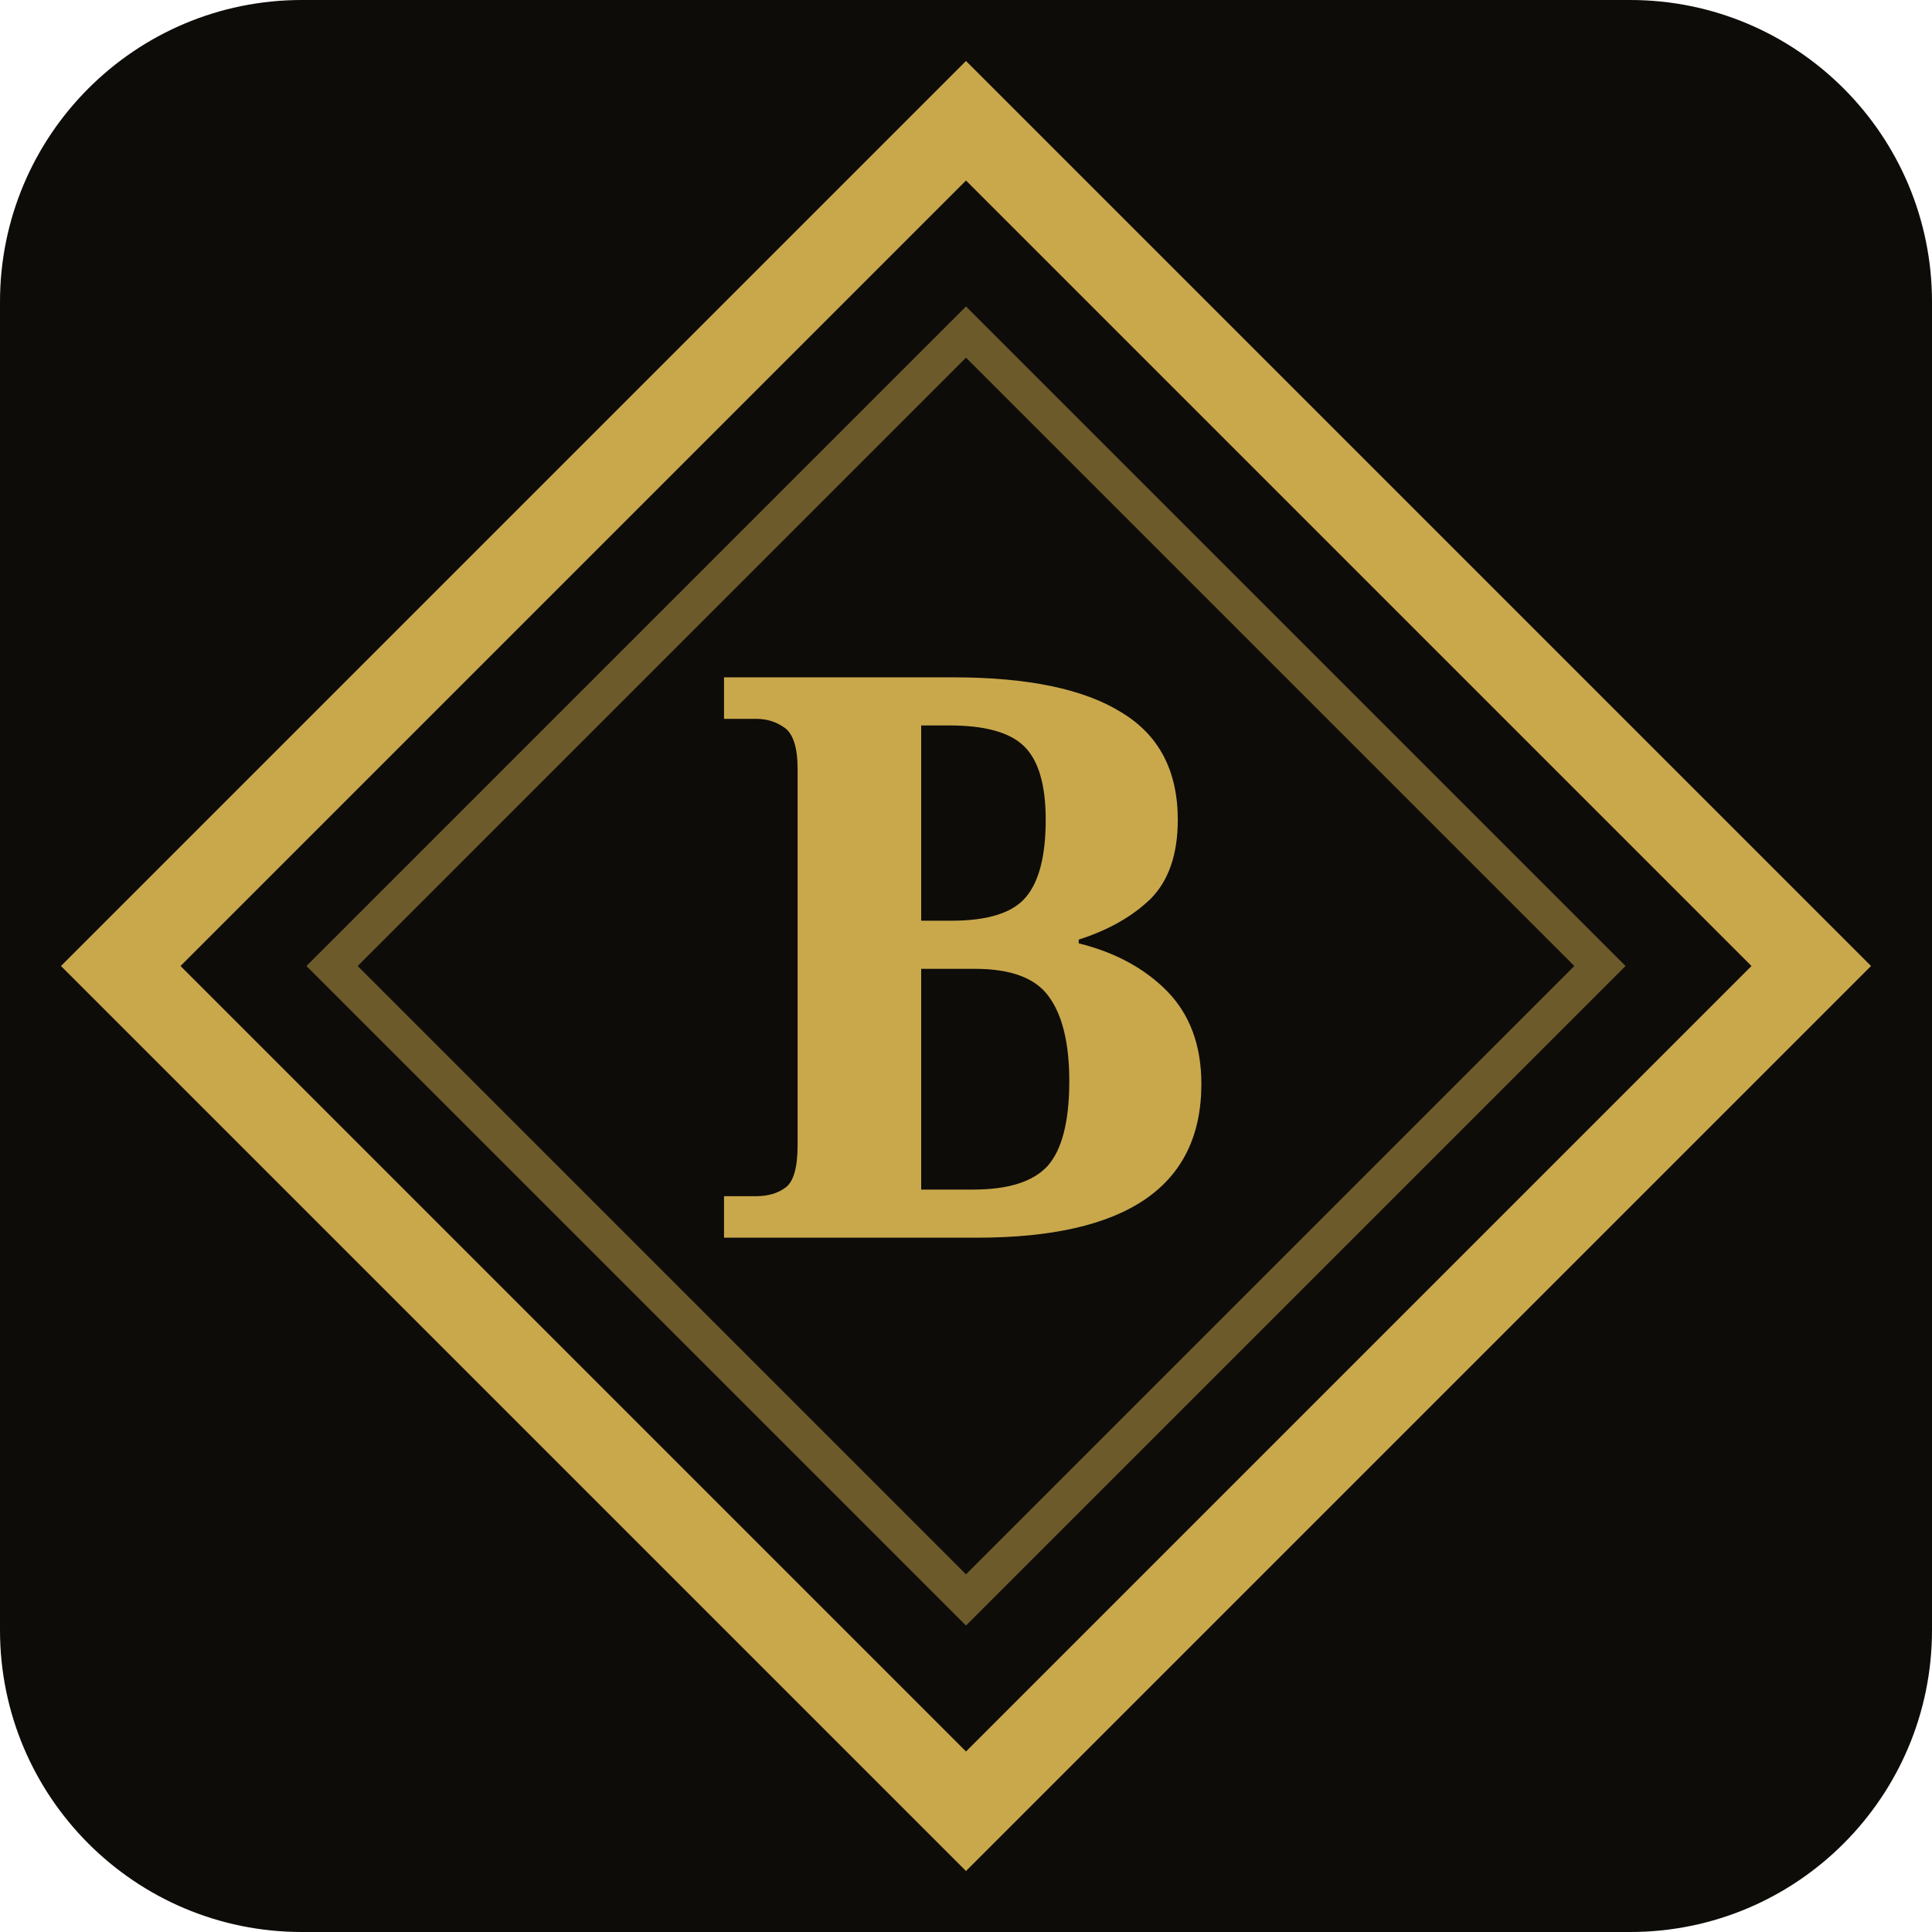
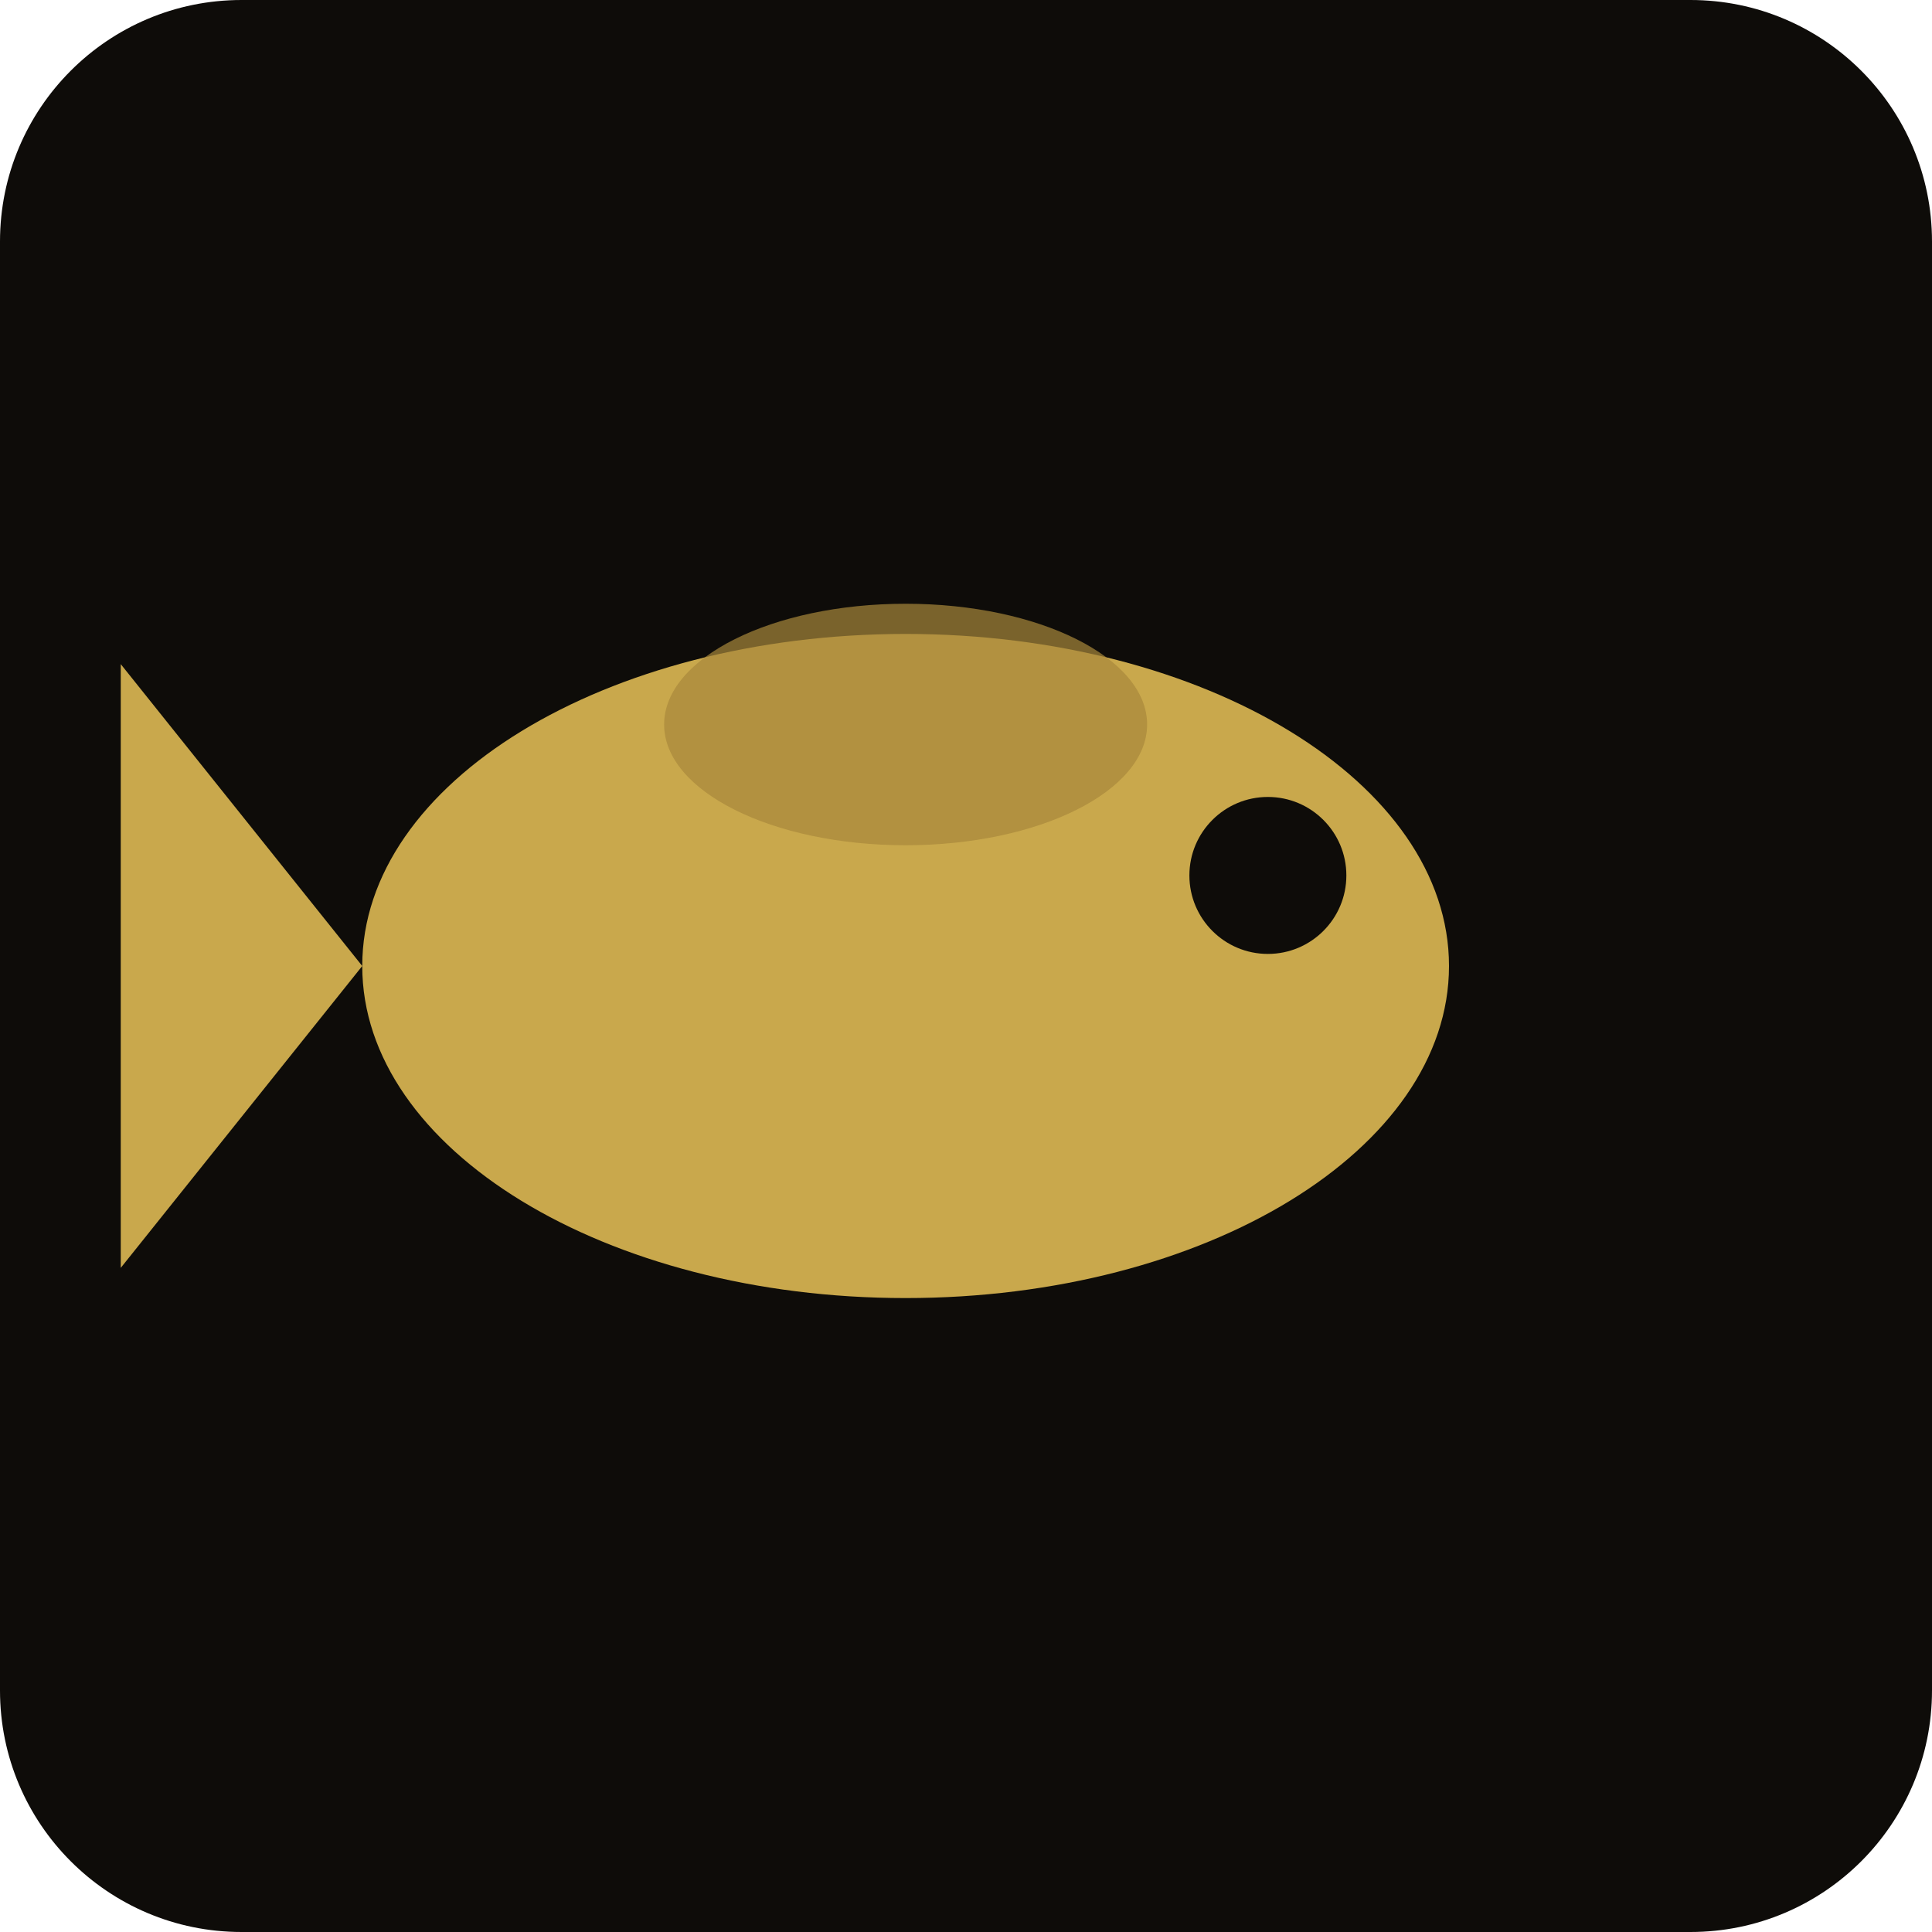
<svg xmlns="http://www.w3.org/2000/svg" viewBox="0 0 32 32">
-   <rect width="32" height="32" rx="5" fill="#0e0c09" />
-   <polygon points="16,2 30,16 16,30 2,16" fill="none" stroke="#c9a84c" stroke-width="1.4" />
-   <polygon points="16,5.5 26.5,16 16,26.5 5.5,16" fill="none" stroke="#c9a84c" stroke-width="0.6" opacity="0.5" />
-   <text x="16" y="20.5" font-family="Georgia,serif" font-size="13" font-weight="700" fill="#c9a84c" text-anchor="middle" letter-spacing="0">B</text>
+   <rect width="32" height="32" rx="4" fill="#0e0c09" />
+   <ellipse cx="15" cy="16" rx="9" ry="5.5" fill="#c9a84c" />
+   <polygon points="6,16 2,11 2,21" fill="#c9a84c" />
+   <circle cx="21" cy="14.5" r="1.3" fill="#0e0c09" />
+   <ellipse cx="15" cy="12" rx="4" ry="2" fill="#a8873a" opacity="0.7" />
</svg>
